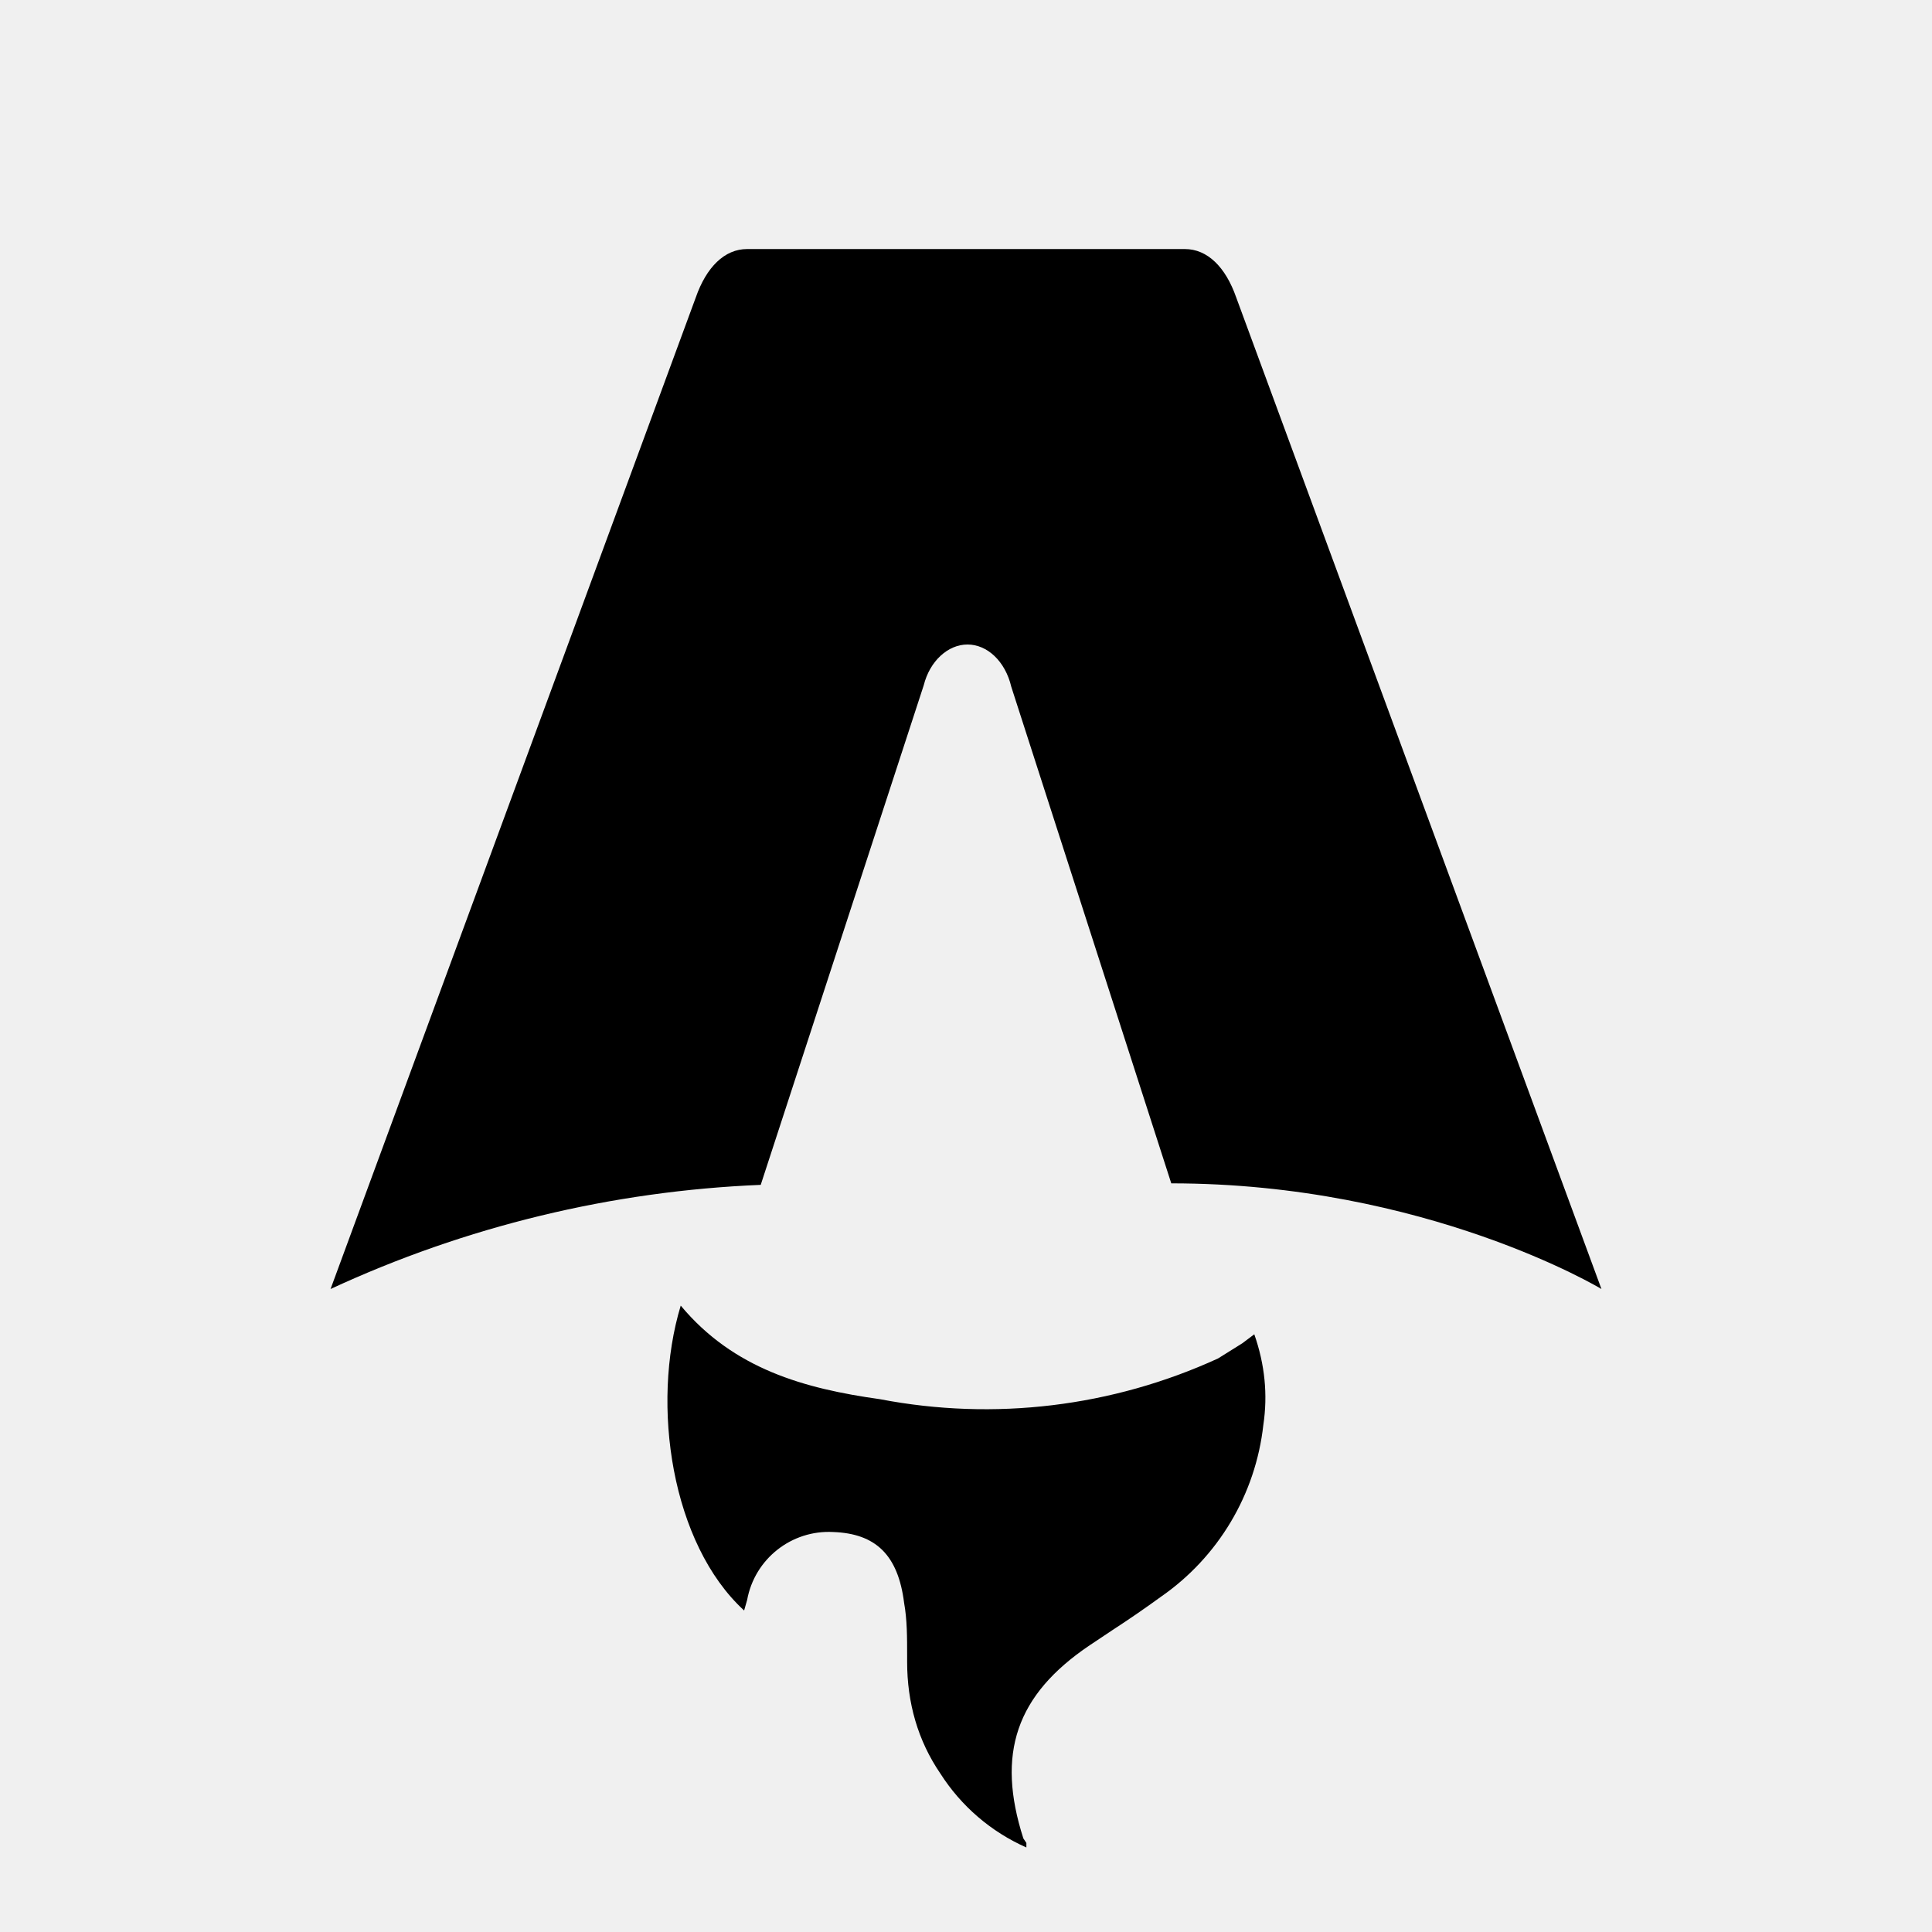
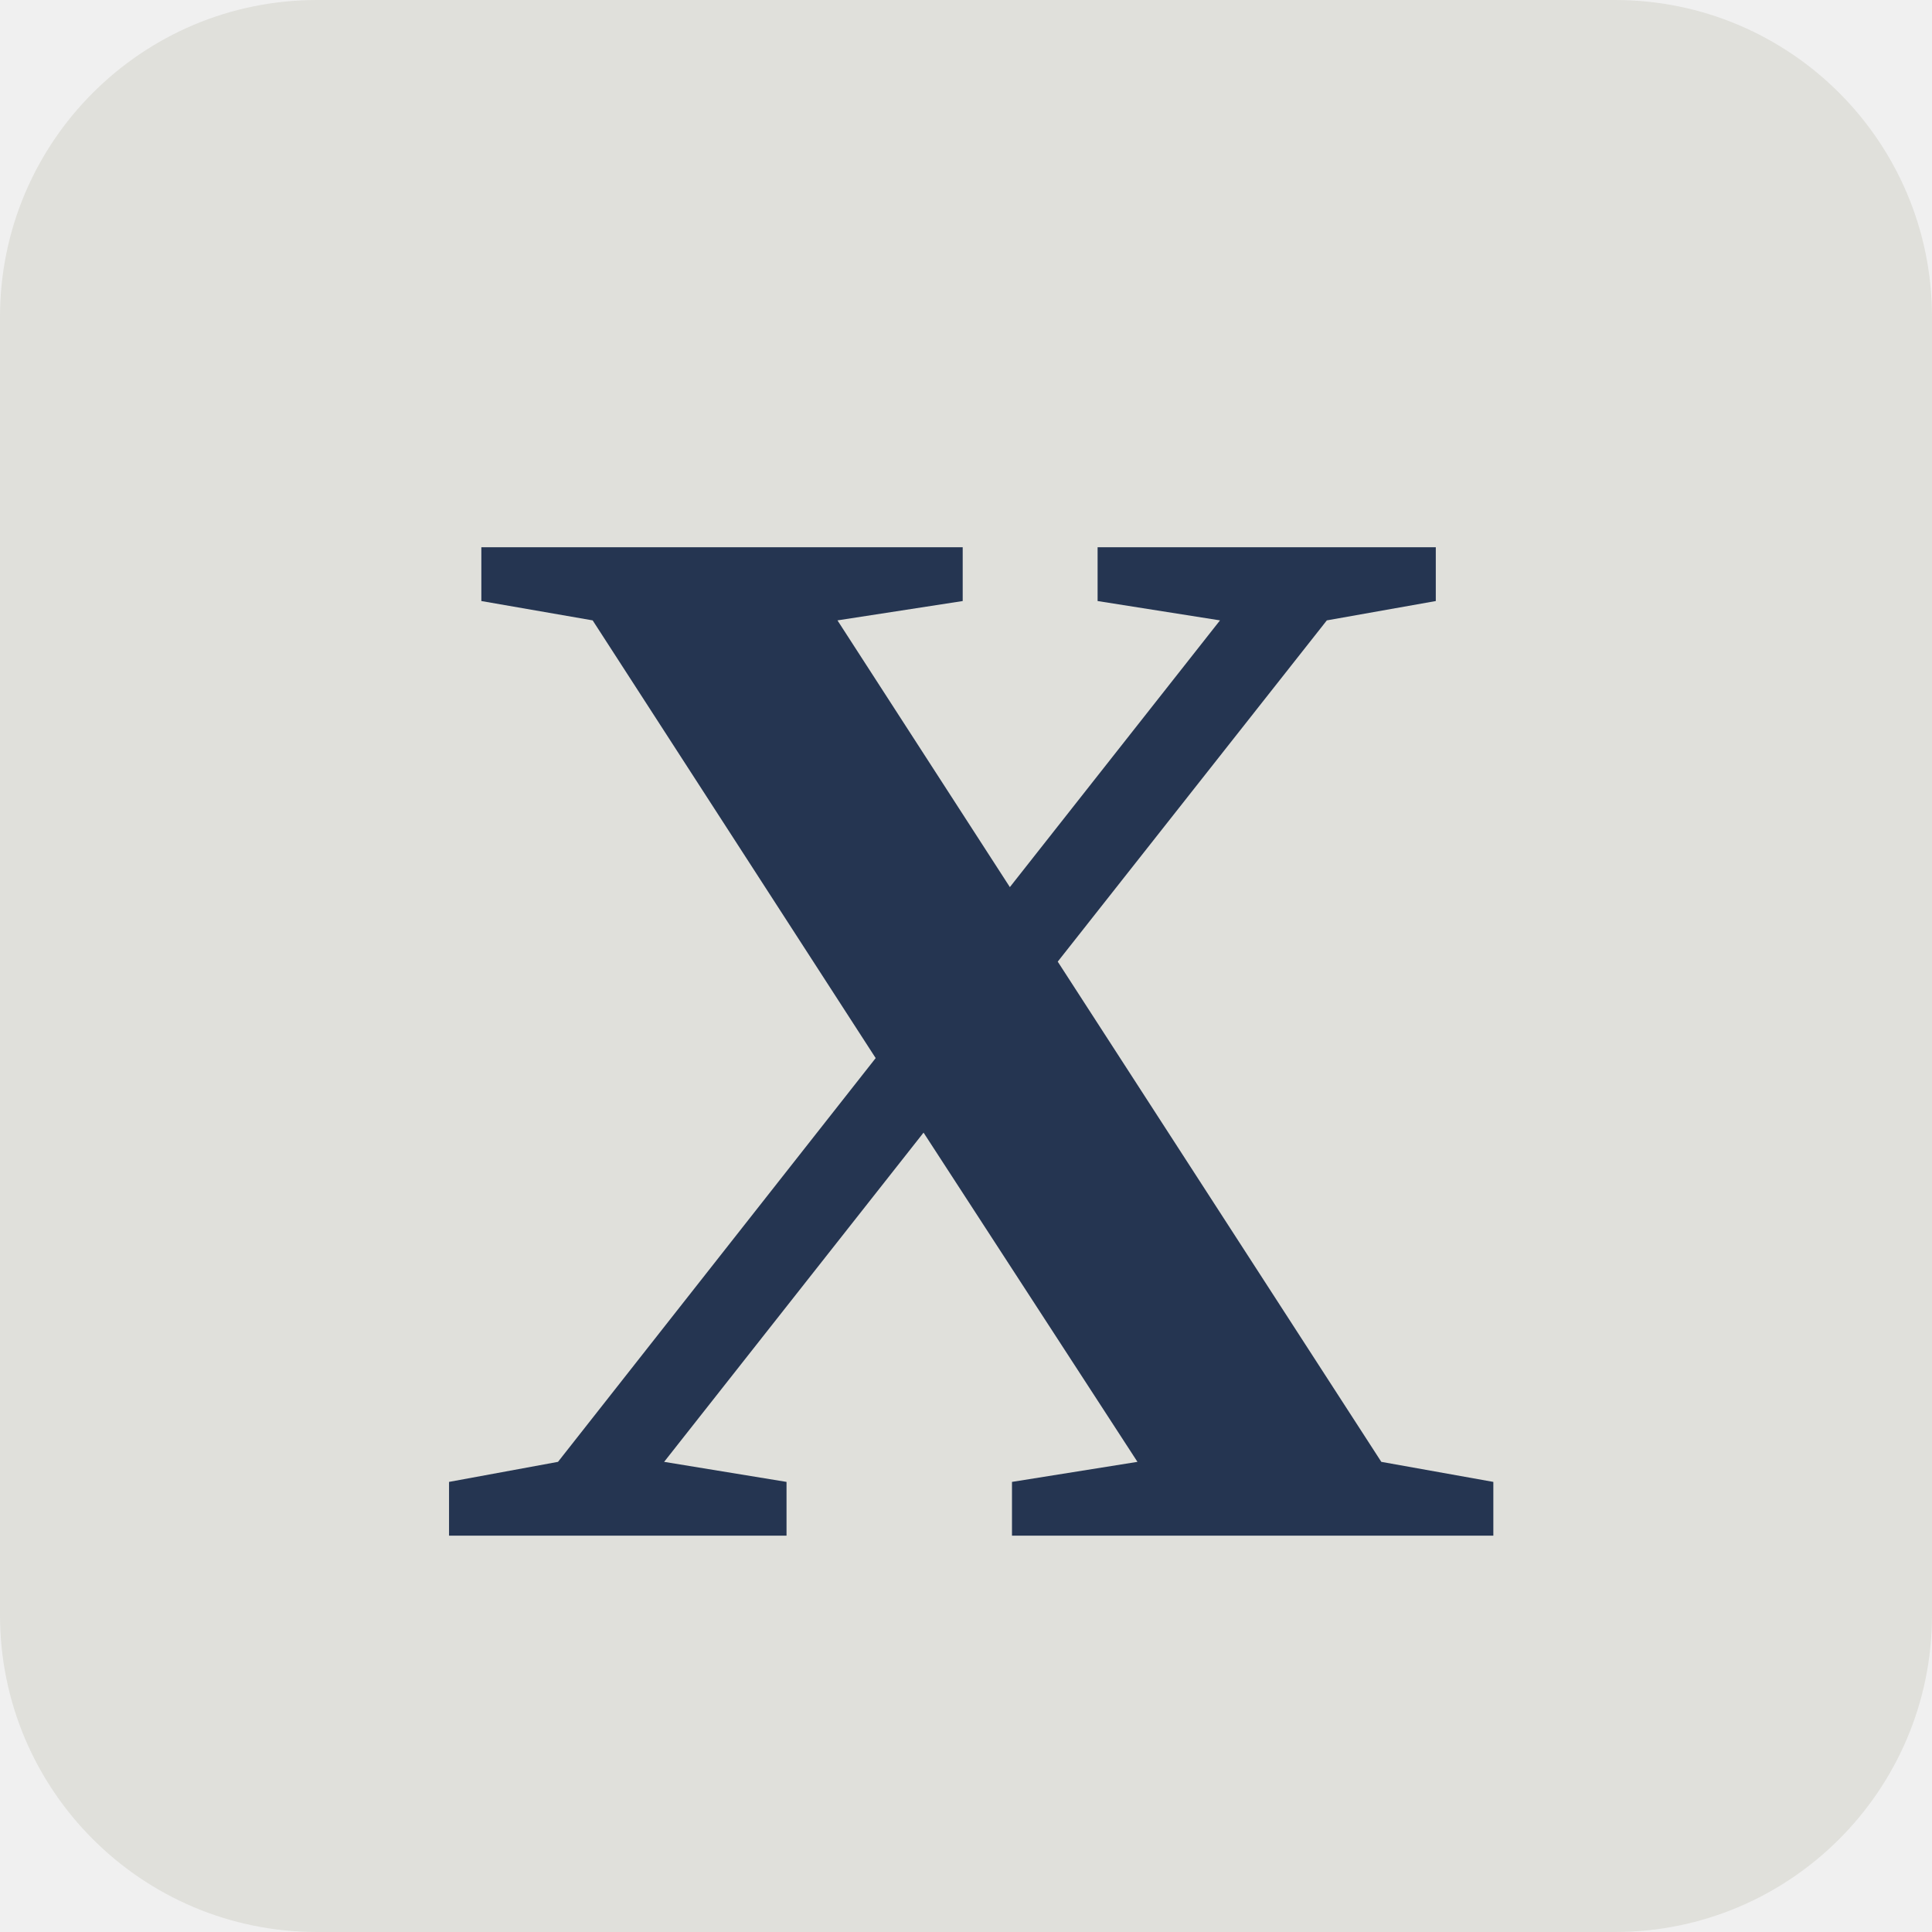
- <svg xmlns="http://www.w3.org/2000/svg" fill="none" viewBox="0 0 128 128">
-   <path d="M50.4 78.5a75.1 75.1 0 0 0-28.5 6.9l24.2-65.7c.7-2 1.9-3.2 3.4-3.2h29c1.5 0 2.7 1.2 3.4 3.2l24.2 65.7s-11.6-7-28.5-7L67 45.5c-.4-1.7-1.6-2.8-2.9-2.8-1.3 0-2.5 1.1-2.9 2.7L50.4 78.5Zm-1.1 28.2Zm-4.2-20.2c-2 6.6-.6 15.8 4.2 20.2a17.5 17.5 0 0 1 .2-.7 5.5 5.5 0 0 1 5.7-4.5c2.8.1 4.3 1.5 4.7 4.7.2 1.1.2 2.3.2 3.5v.4c0 2.7.7 5.2 2.2 7.4a13 13 0 0 0 5.7 4.9v-.3l-.2-.3c-1.8-5.6-.5-9.5 4.4-12.8l1.5-1a73 73 0 0 0 3.2-2.2 16 16 0 0 0 6.8-11.4c.3-2 .1-4-.6-6l-.8.6-1.6 1a37 37 0 0 1-22.4 2.7c-5-.7-9.7-2-13.2-6.2Z" />
-   <style>
-         path { fill: #000; }
-         @media (prefers-color-scheme: dark) {
-             path { fill: #FFF; }
-         }
-     </style>
+ <svg xmlns="http://www.w3.org/2000/svg" viewBox="0 0 128 128">
+   <rect width="128" height="128" rx="21" fill="#e0e0db" />
+   <text x="64" y="68" text-anchor="middle" dominant-baseline="central" font-family="Georgia, 'Times New Roman', serif" font-weight="bold" font-size="100" fill="#253551">X</text>
</svg>
